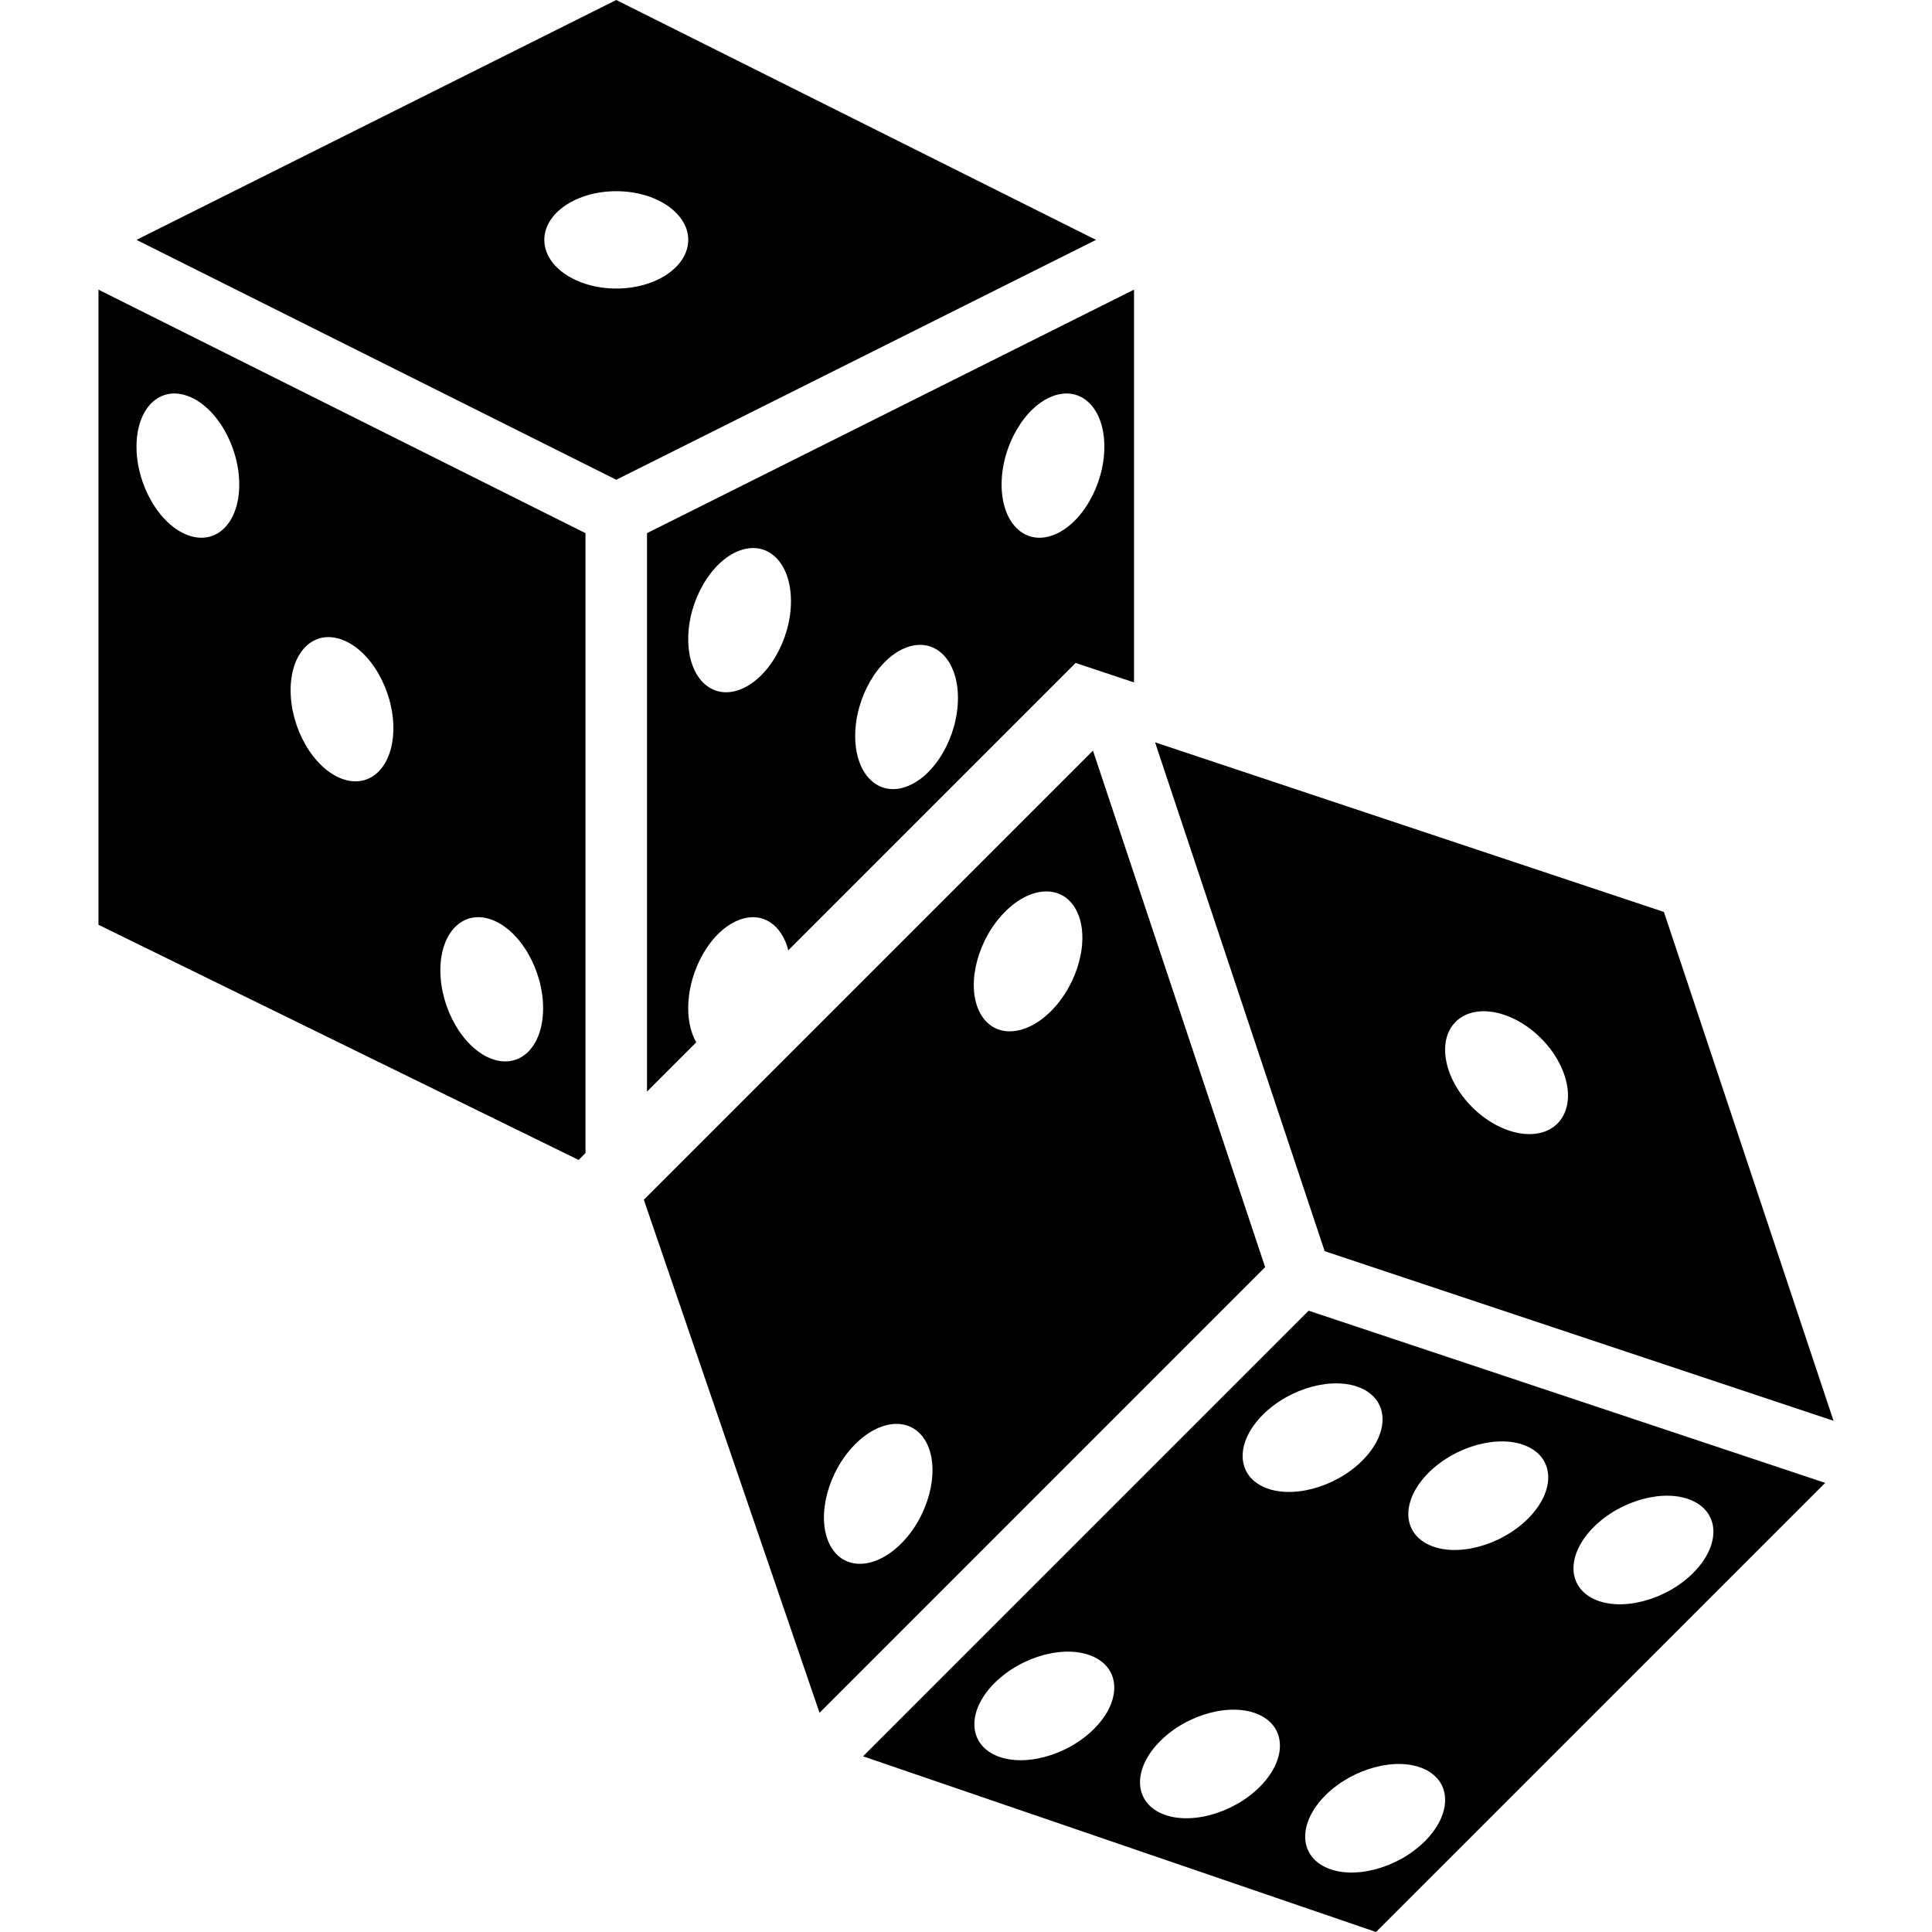
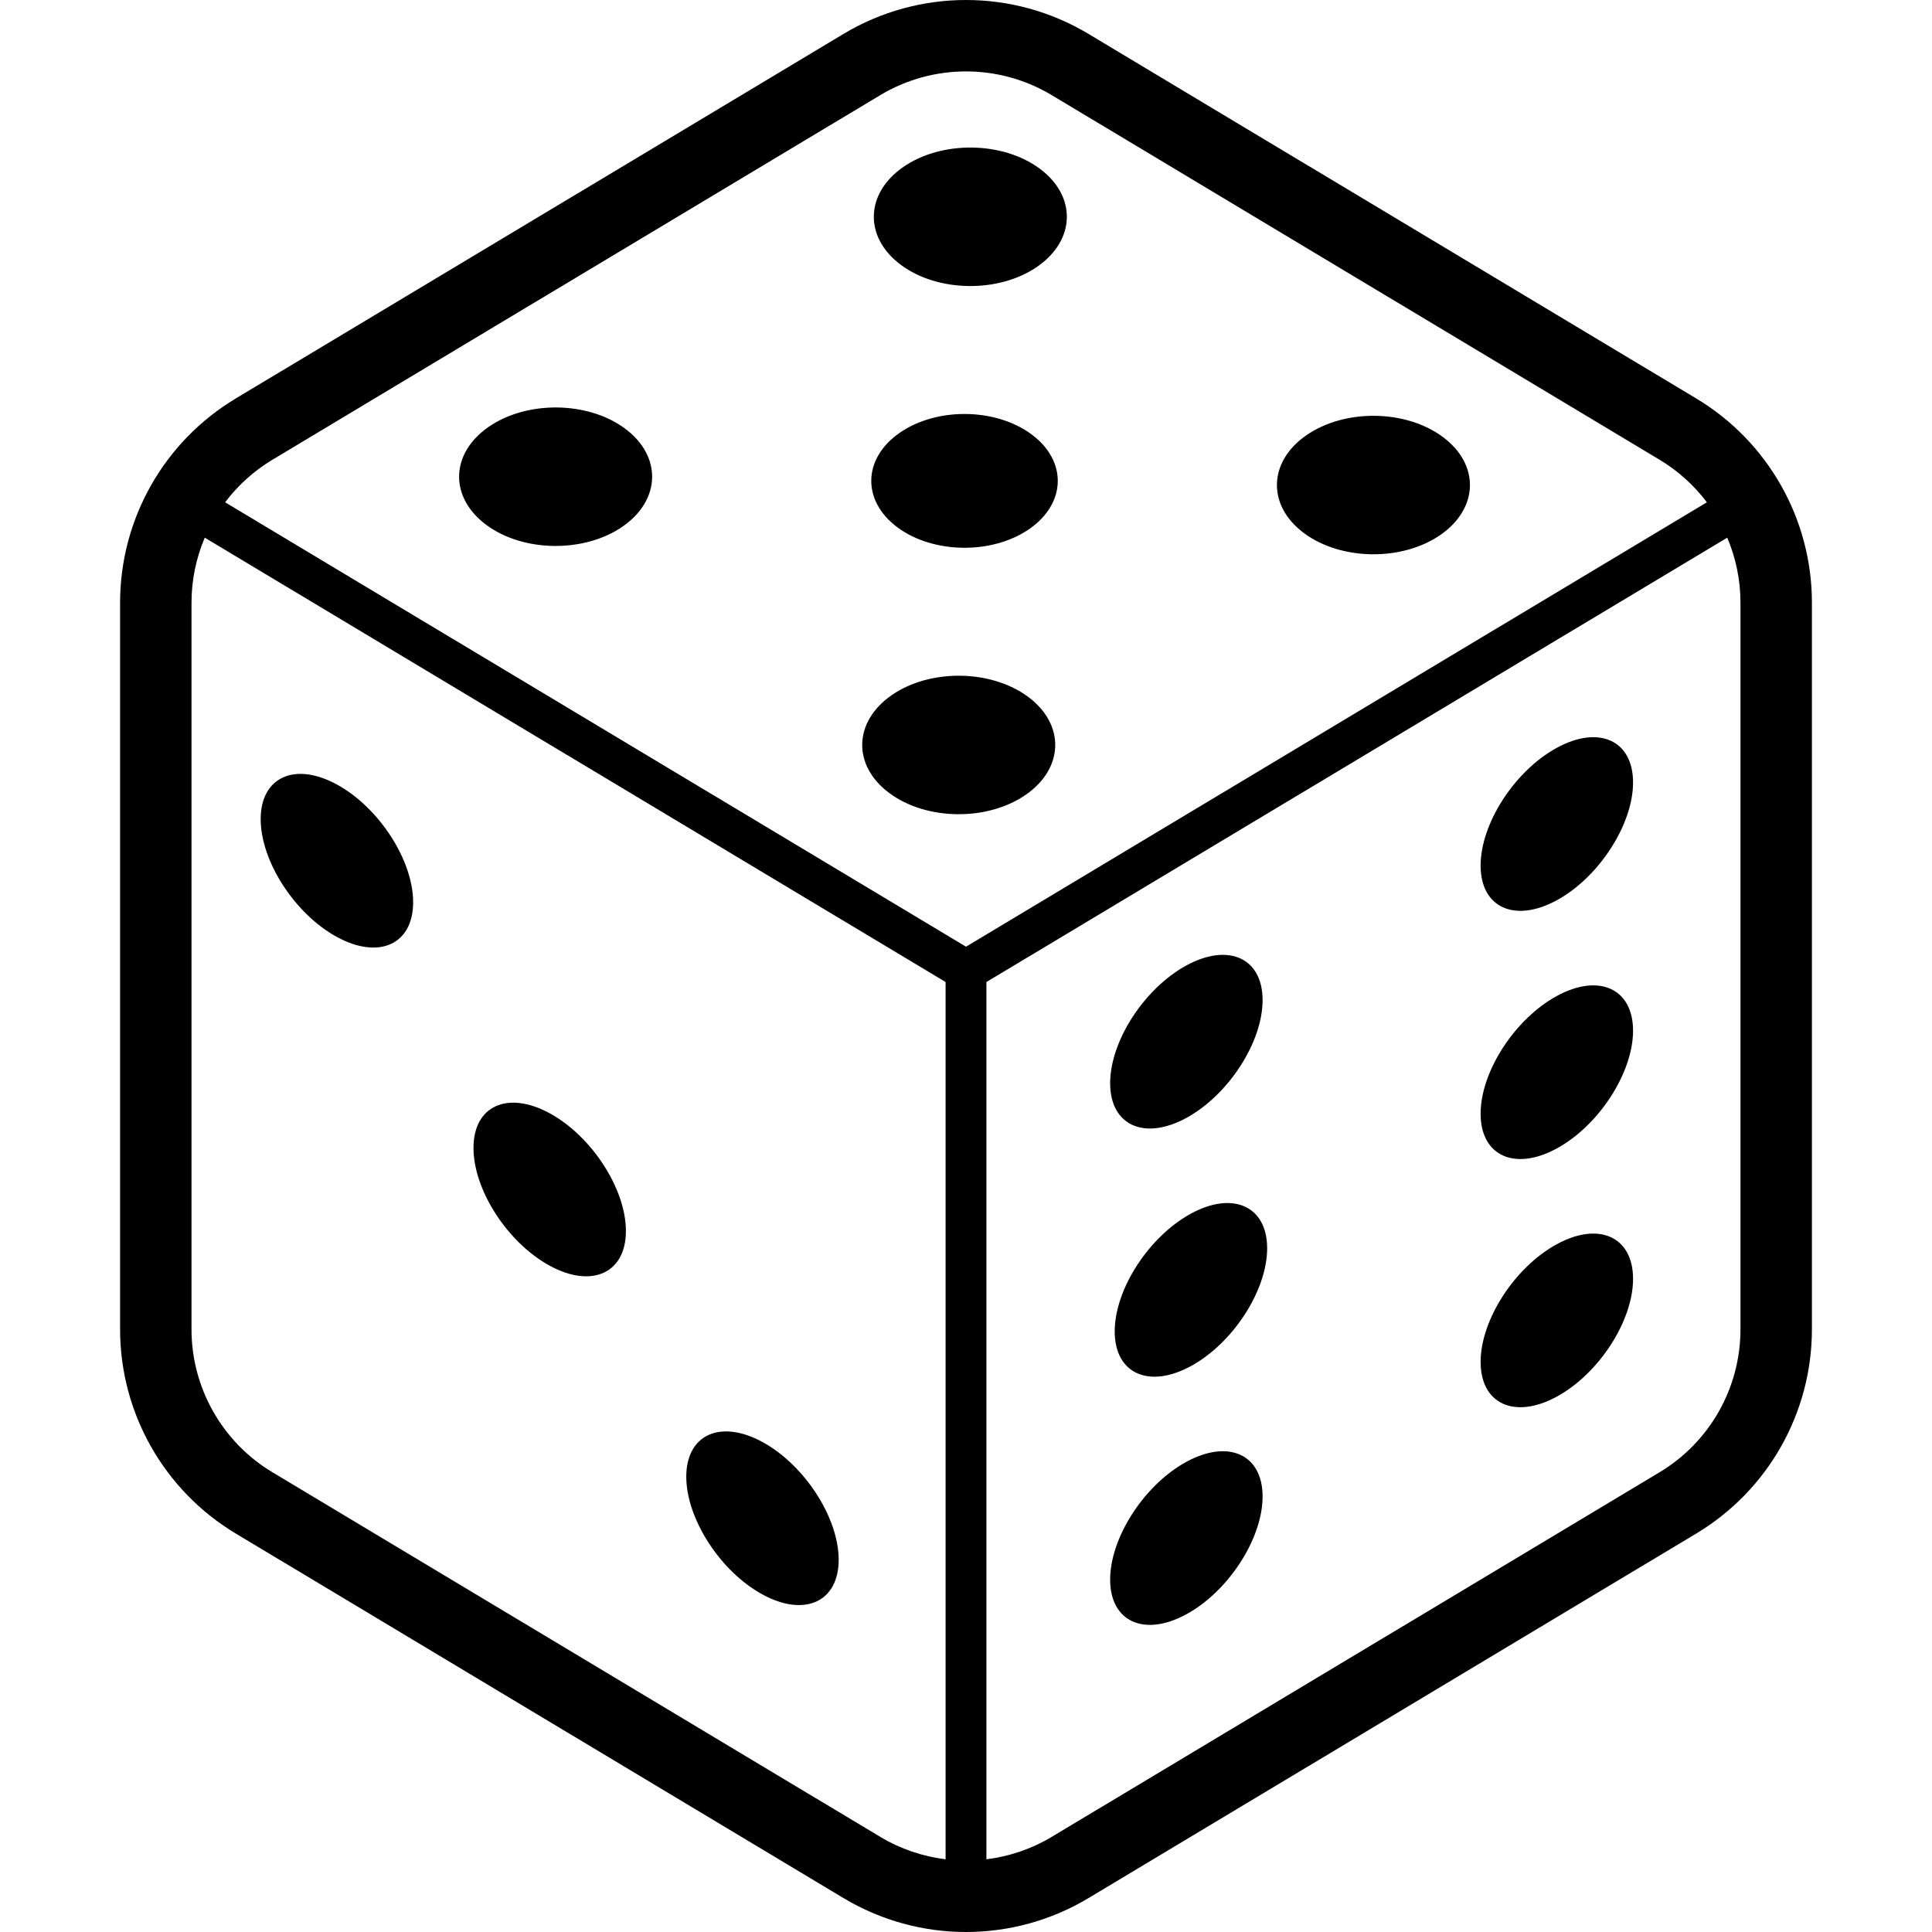
- <svg xmlns="http://www.w3.org/2000/svg" fill="#000000" height="800px" width="800px" version="1.1" id="Layer_1" viewBox="0 0 423.757 423.757" xml:space="preserve">
+ <svg xmlns="http://www.w3.org/2000/svg" height="800px" width="800px" version="1.1" id="_x32_" viewBox="0 0 512 512" xml:space="preserve">
+   <style type="text/css">
+ 	.st0{fill:#000000;}
+ </style>
  <g>
-     <g>
-       <path d="M189.294,385.219l112.522,38.538l98.514-98.509l-113.3-37.765L189.294,385.219z M239.962,379.203    c-5.96,5.96-15.672,8.54-21.699,5.76c-6.021-2.78-6.077-9.861-0.113-15.821c5.96-5.96,15.672-8.54,21.699-5.76    C245.875,366.162,245.921,373.243,239.962,379.203z M276.298,391.931c-5.96,5.96-15.672,8.54-21.699,5.76    c-6.021-2.78-6.077-9.861-0.113-15.821c5.965-5.96,15.672-8.54,21.699-5.76C282.207,378.89,282.258,385.971,276.298,391.931z     M349.56,334.94c5.96-5.96,15.672-8.54,21.699-5.76c6.021,2.78,6.077,9.861,0.118,15.821s-15.672,8.54-21.699,5.76    S343.601,340.9,349.56,334.94z M313.331,323.031c5.96-5.96,15.672-8.54,21.699-5.76c6.021,2.78,6.077,9.861,0.113,15.821    c-5.96,5.96-15.672,8.54-21.699,5.76C307.423,336.072,307.372,328.991,313.331,323.031z M312.415,388.019    c6.021,2.78,6.077,9.861,0.113,15.821c-5.96,5.96-15.672,8.54-21.699,5.76s-6.077-9.861-0.118-15.821    C296.676,387.825,306.388,385.244,312.415,388.019z M298.693,304.538c6.021,2.78,6.077,9.861,0.113,15.821    c-5.96,5.96-15.672,8.54-21.699,5.76c-6.021-2.78-6.077-9.861-0.113-15.821C282.954,304.338,292.667,301.763,298.693,304.538z" />
-       <path d="M402.158,311.634l-37.202-111.611l-111.611-37.207l37.202,111.606L402.158,311.634z M319.281,224.118    c4.168-4.168,12.544-2.555,18.708,3.61s7.782,14.541,3.61,18.708c-4.168,4.168-12.544,2.555-18.708-3.61    C316.726,236.662,315.108,228.285,319.281,224.118z" />
-       <path d="M135.171,0L29.939,52.613l105.231,52.613l105.226-52.613L135.171,0z M135.171,63.288c-8.714,0-15.785-4.782-15.785-10.675    c0-5.898,7.066-10.675,15.785-10.675s15.785,4.782,15.785,10.675C150.95,58.511,143.885,63.288,135.171,63.288z" />
-       <path d="M162.22,201.728c5.028-1.853,9.231,1.08,10.685,6.702l63.022-63.022l12.805,4.27V63.529l-106.819,53.412v122.481    l10.798-10.798c-1.101-1.951-1.761-4.48-1.761-7.475C150.95,212.716,155.999,204.022,162.22,201.728z M230.956,86.866    c6.226-2.294,11.269,2.678,11.269,11.105c0,8.427-5.043,17.121-11.269,19.415c-6.226,2.294-11.269-2.678-11.269-11.105    C219.686,97.853,224.73,89.16,230.956,86.866z M198.843,142.003c6.226-2.294,11.269,2.678,11.269,11.105    c0,8.427-5.043,17.121-11.269,19.415c-6.226,2.294-11.269-2.678-11.269-11.105C187.574,152.991,192.622,144.297,198.843,142.003z     M150.95,140.175c0-8.427,5.043-17.121,11.269-19.415c6.226-2.294,11.269,2.678,11.269,11.105c0,8.428-5.043,17.121-11.269,19.415    C155.994,153.574,150.95,148.603,150.95,140.175z" />
-       <path d="M21.599,202.839l105.313,51.579l1.51-1.51V116.941L21.599,63.529V202.839z M107.855,201.728    c6.226,2.294,11.269,10.988,11.269,19.415s-5.043,13.399-11.269,11.105c-6.226-2.294-11.269-10.988-11.269-19.415    C96.586,204.406,101.635,199.434,107.855,201.728z M75.011,140.298c6.226,2.294,11.269,10.987,11.269,19.415    c0,8.427-5.043,13.399-11.269,11.105c-6.226-2.294-11.269-10.988-11.269-19.415C63.741,142.976,68.79,138.004,75.011,140.298z     M41.208,86.866c6.226,2.294,11.269,10.987,11.269,19.415c0,8.427-5.043,13.399-11.269,11.105    c-6.226-2.294-11.269-10.987-11.269-19.415C29.939,89.544,34.982,84.572,41.208,86.866z" />
-       <path d="M239.726,164.639l-98.514,98.504l38.543,112.533l97.736-97.746L239.726,164.639z M197.655,338.565    c-5.96,5.96-13.046,5.909-15.821-0.118c-2.775-6.026-0.2-15.739,5.76-21.699c5.96-5.96,13.046-5.909,15.821,0.113    C206.19,322.883,203.615,332.605,197.655,338.565z M230.525,221.773c-5.96,5.96-13.046,5.908-15.821-0.113    c-2.78-6.021-0.2-15.739,5.76-21.699c5.96-5.96,13.046-5.908,15.821,0.113C239.066,206.1,236.485,215.813,230.525,221.773z" />
-     </g>
+     <path class="st0" d="M412.578,198.174c-11.158,6.083-20.201,20.053-20.201,31.21c0,11.151,9.043,15.266,20.201,9.191   c11.15-6.082,20.2-20.06,20.2-31.211C432.778,196.207,423.728,192.091,412.578,198.174z" />
+     <path class="st0" d="M412.578,263.945c-11.158,6.083-20.201,20.053-20.201,31.21c0,11.158,9.043,15.273,20.201,9.191   c11.15-6.082,20.2-20.059,20.2-31.21C432.778,261.985,423.728,257.863,412.578,263.945z" />
+     <path class="st0" d="M314.4,296.257c11.151-6.083,20.201-20.053,20.201-31.211c0-11.158-9.05-15.273-20.201-9.191   c-11.164,6.083-20.201,20.053-20.201,31.211C294.199,298.224,303.236,302.339,314.4,296.257z" />
+     <path class="st0" d="M412.578,329.723c-11.158,6.076-20.201,20.053-20.201,31.204c0,11.158,9.043,15.273,20.201,9.19   c11.15-6.082,20.2-20.053,20.2-31.21C432.778,327.756,423.728,323.641,412.578,329.723z" />
+     <path class="st0" d="M314.4,387.399c-11.164,6.089-20.201,20.06-20.201,31.21c0,11.158,9.036,15.273,20.201,9.19   c11.151-6.075,20.201-20.052,20.201-31.21C334.601,385.438,325.551,381.323,314.4,387.399z" />
+     <path class="st0" d="M315.602,321.627c-11.157,6.083-20.194,20.053-20.194,31.211c0,11.158,9.036,15.273,20.194,9.191   c11.158-6.083,20.208-20.053,20.208-31.211C335.81,319.66,326.76,315.544,315.602,321.627z" />
+     <path class="st0" d="M449.528,105.602L288.466,8.989C278.476,2.994,267.232,0,256,0c-11.225,0-22.476,2.994-32.46,8.989   L62.472,105.602c-19.012,11.406-30.647,31.949-30.647,54.117v192.562c0,22.168,11.634,42.711,30.647,54.117l161.069,96.613   C233.524,508.999,244.775,512,256,512c11.232,0,22.476-3.001,32.466-8.989l161.062-96.613   c19.006-11.406,30.647-31.95,30.647-54.117V159.719C480.175,137.551,468.534,117.008,449.528,105.602z M250.589,492.733   c-6.016-0.745-11.923-2.719-17.314-5.949L72.206,390.171c-13.313-7.989-21.456-22.369-21.456-37.89V159.719   c0-6.022,1.242-11.862,3.512-17.234l196.328,117.76V492.733z M59.658,133.114c3.371-4.464,7.6-8.318,12.548-11.286l161.069-96.613   c6.996-4.196,14.857-6.29,22.725-6.29c7.868,0,15.723,2.095,22.725,6.29l161.068,96.613c4.948,2.968,9.177,6.821,12.547,11.286   L256,250.881L59.658,133.114z M461.244,352.281c0,15.521-8.137,29.901-21.45,37.89l-161.068,96.613   c-5.391,3.23-11.292,5.204-17.314,5.949V260.246l196.328-117.76c2.269,5.371,3.505,11.212,3.505,17.234V352.281z" />
+     <path class="st0" d="M275.522,44.678c-9.828-7.27-26.028-7.459-36.172-0.403c-10.144,7.049-10.399,18.677-0.57,25.948   c9.835,7.277,26.022,7.465,36.166,0.41C285.083,63.576,285.351,51.961,275.522,44.678z" />
+     <path class="st0" d="M382.34,115.78c-9.828-7.284-26.021-7.466-36.165-0.417c-10.137,7.049-10.399,18.677-0.57,25.948   c9.835,7.277,26.021,7.459,36.165,0.416C391.914,134.664,392.175,123.057,382.34,115.78z" />
+     <path class="st0" d="M165.617,113.564c-9.829-7.278-26.021-7.459-36.165-0.41c-10.151,7.056-10.406,18.67-0.577,25.948   c9.828,7.284,26.022,7.459,36.172,0.41C175.183,132.456,175.445,120.842,165.617,113.564z" />
+     <path class="st0" d="M272.441,184.653c-9.836-7.278-26.028-7.459-36.165-0.41c-10.144,7.056-10.406,18.67-0.572,25.947   c9.836,7.284,26.015,7.466,36.166,0.41C282.008,203.551,282.27,191.937,272.441,184.653z" />
+     <path class="st0" d="M273.354,115.102c-9.5-7.029-25.135-7.21-34.944-0.396c-9.802,6.814-10.043,18.039-0.551,25.068   c9.5,7.028,25.142,7.21,34.95,0.396C282.605,133.356,282.854,122.131,273.354,115.102z" />
+     <path class="st0" d="M89.278,248.303c11.158,6.083,20.208,1.961,20.208-9.19c0-11.158-9.05-25.129-20.208-31.211   c-11.15-6.082-20.194-1.967-20.194,9.191C69.084,228.243,78.128,242.22,89.278,248.303z" />
+     <path class="st0" d="M202.064,422.55c11.157,6.082,20.194,1.967,20.194-9.191c0-11.151-9.037-25.128-20.194-31.211   c-11.158-6.076-20.194-1.96-20.194,9.191C181.87,402.497,190.906,416.468,202.064,422.55z" />
+     <path class="st0" d="M145.672,335.423c11.157,6.083,20.2,1.968,20.2-9.19c0-11.151-9.043-25.128-20.2-31.204   c-11.158-6.082-20.194-1.967-20.194,9.184C125.478,315.37,134.514,329.341,145.672,335.423z" />
  </g>
</svg>
